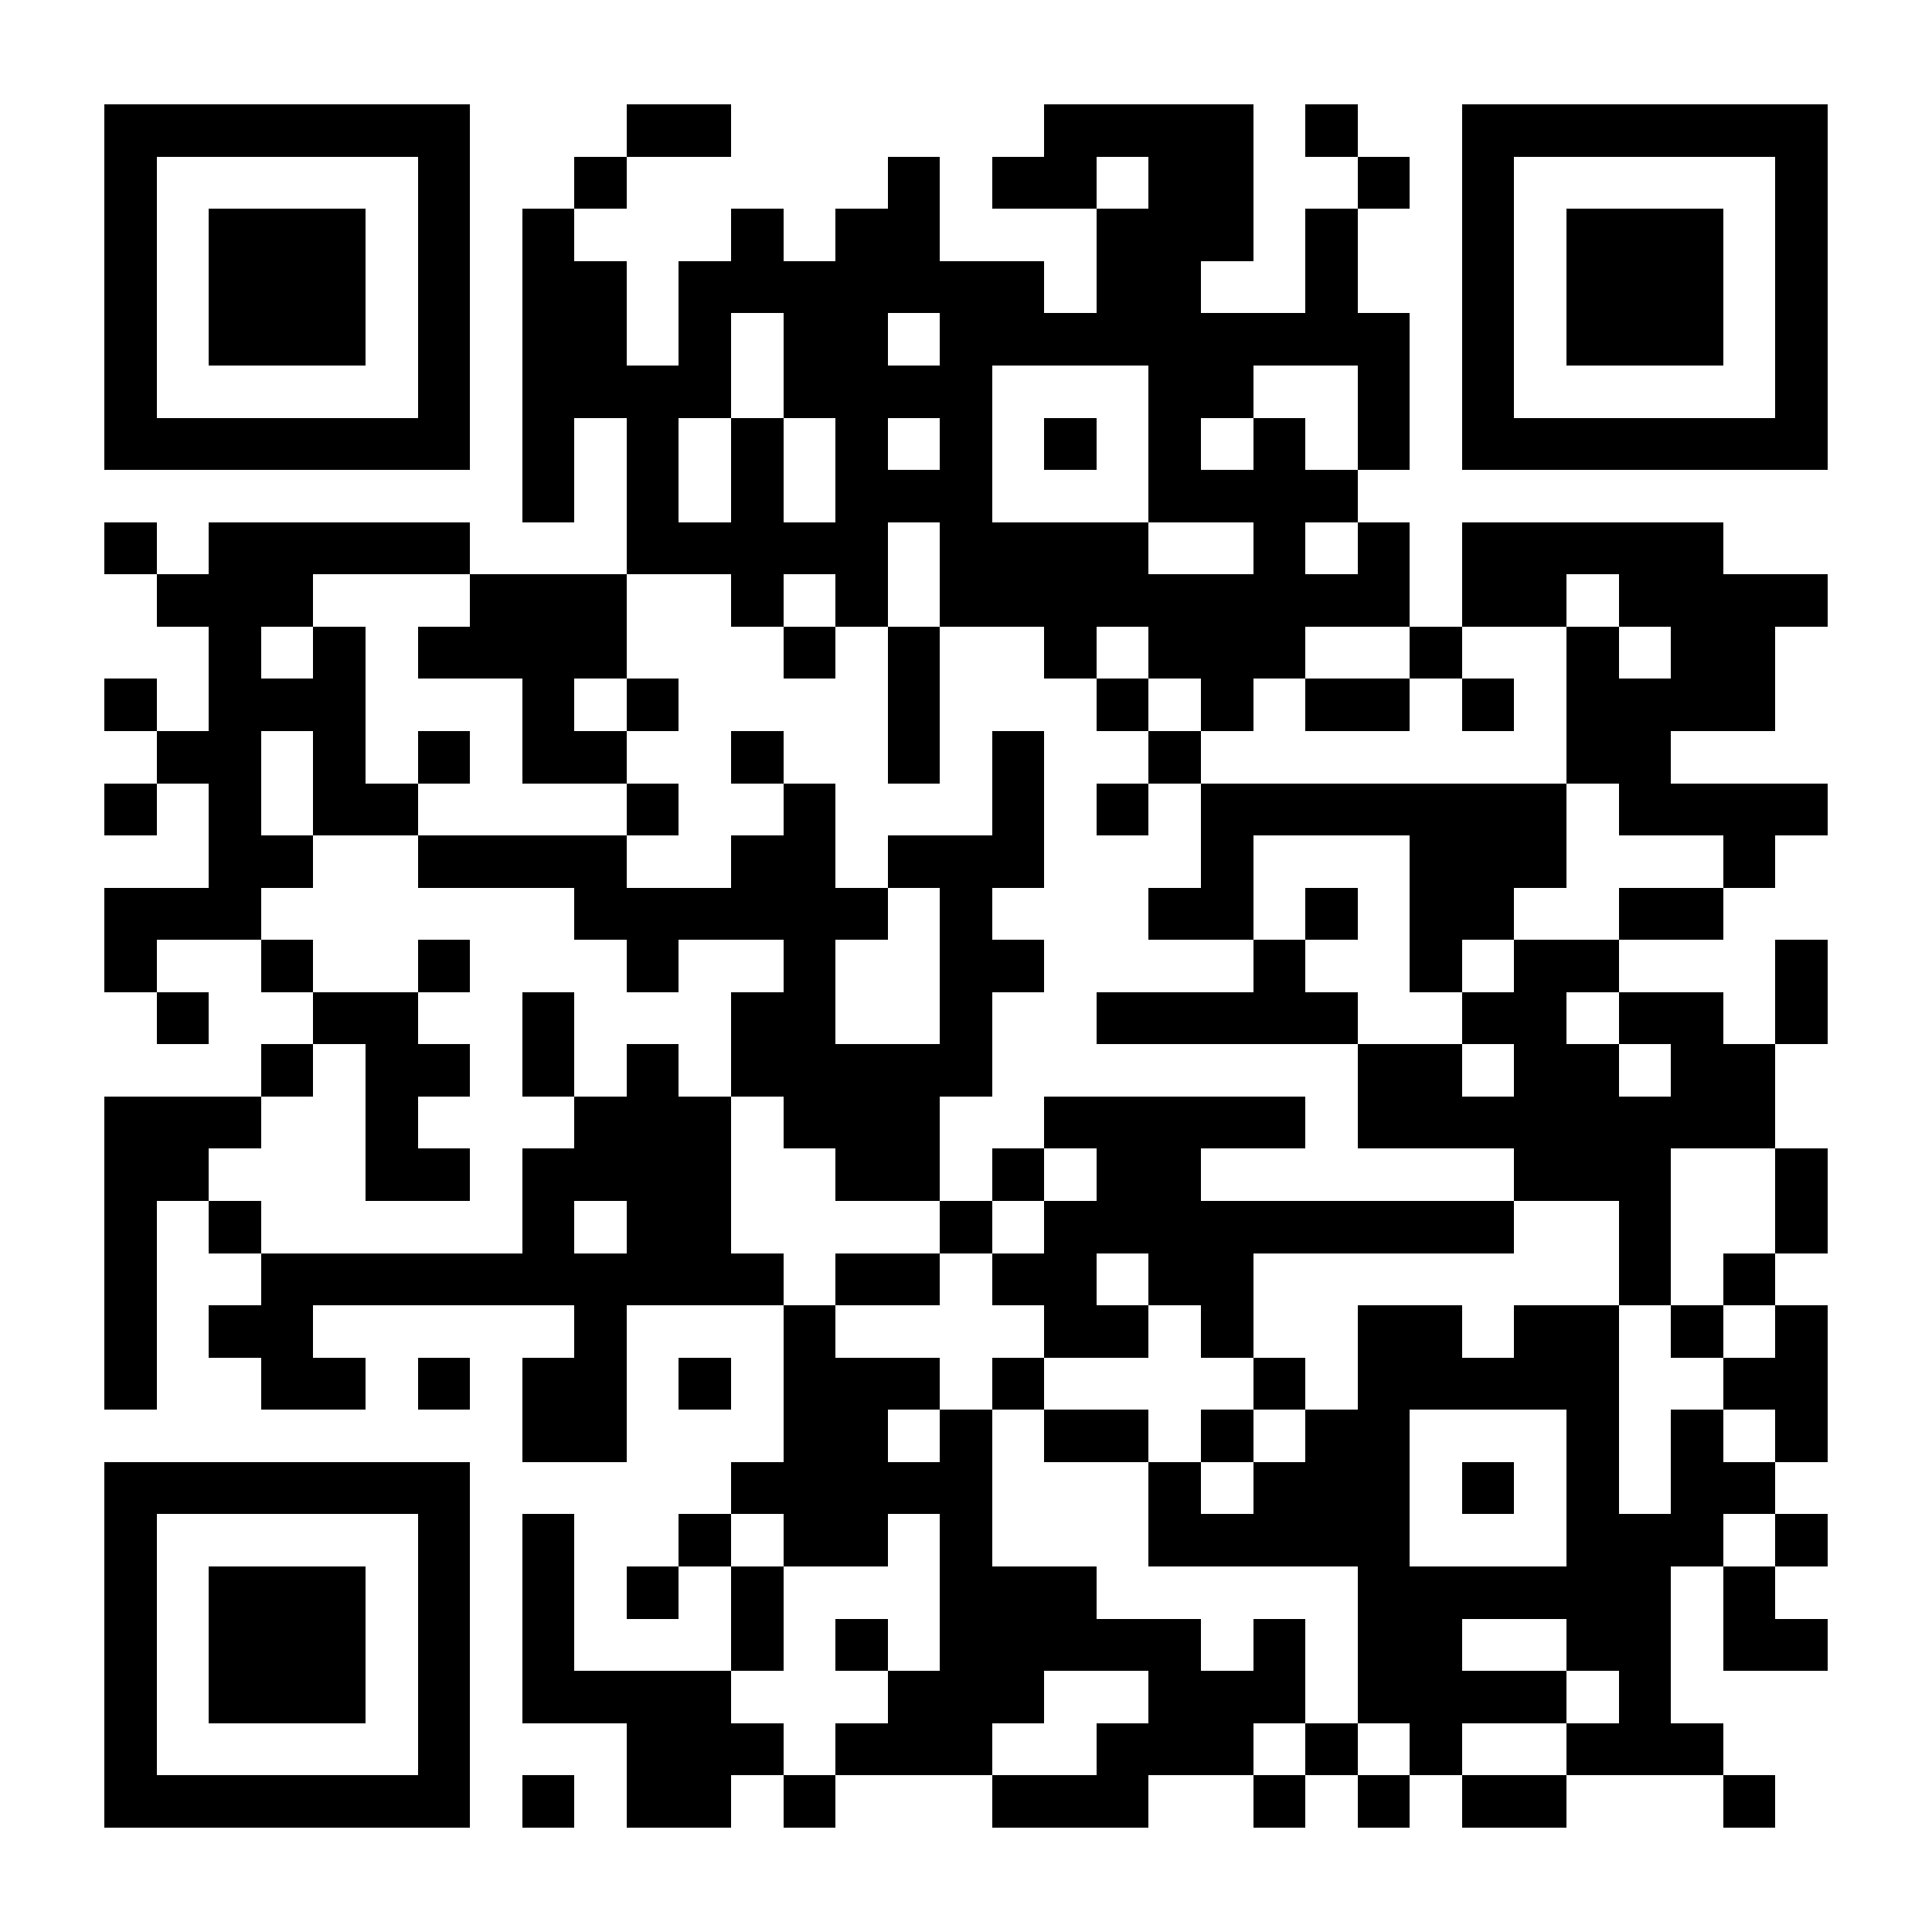
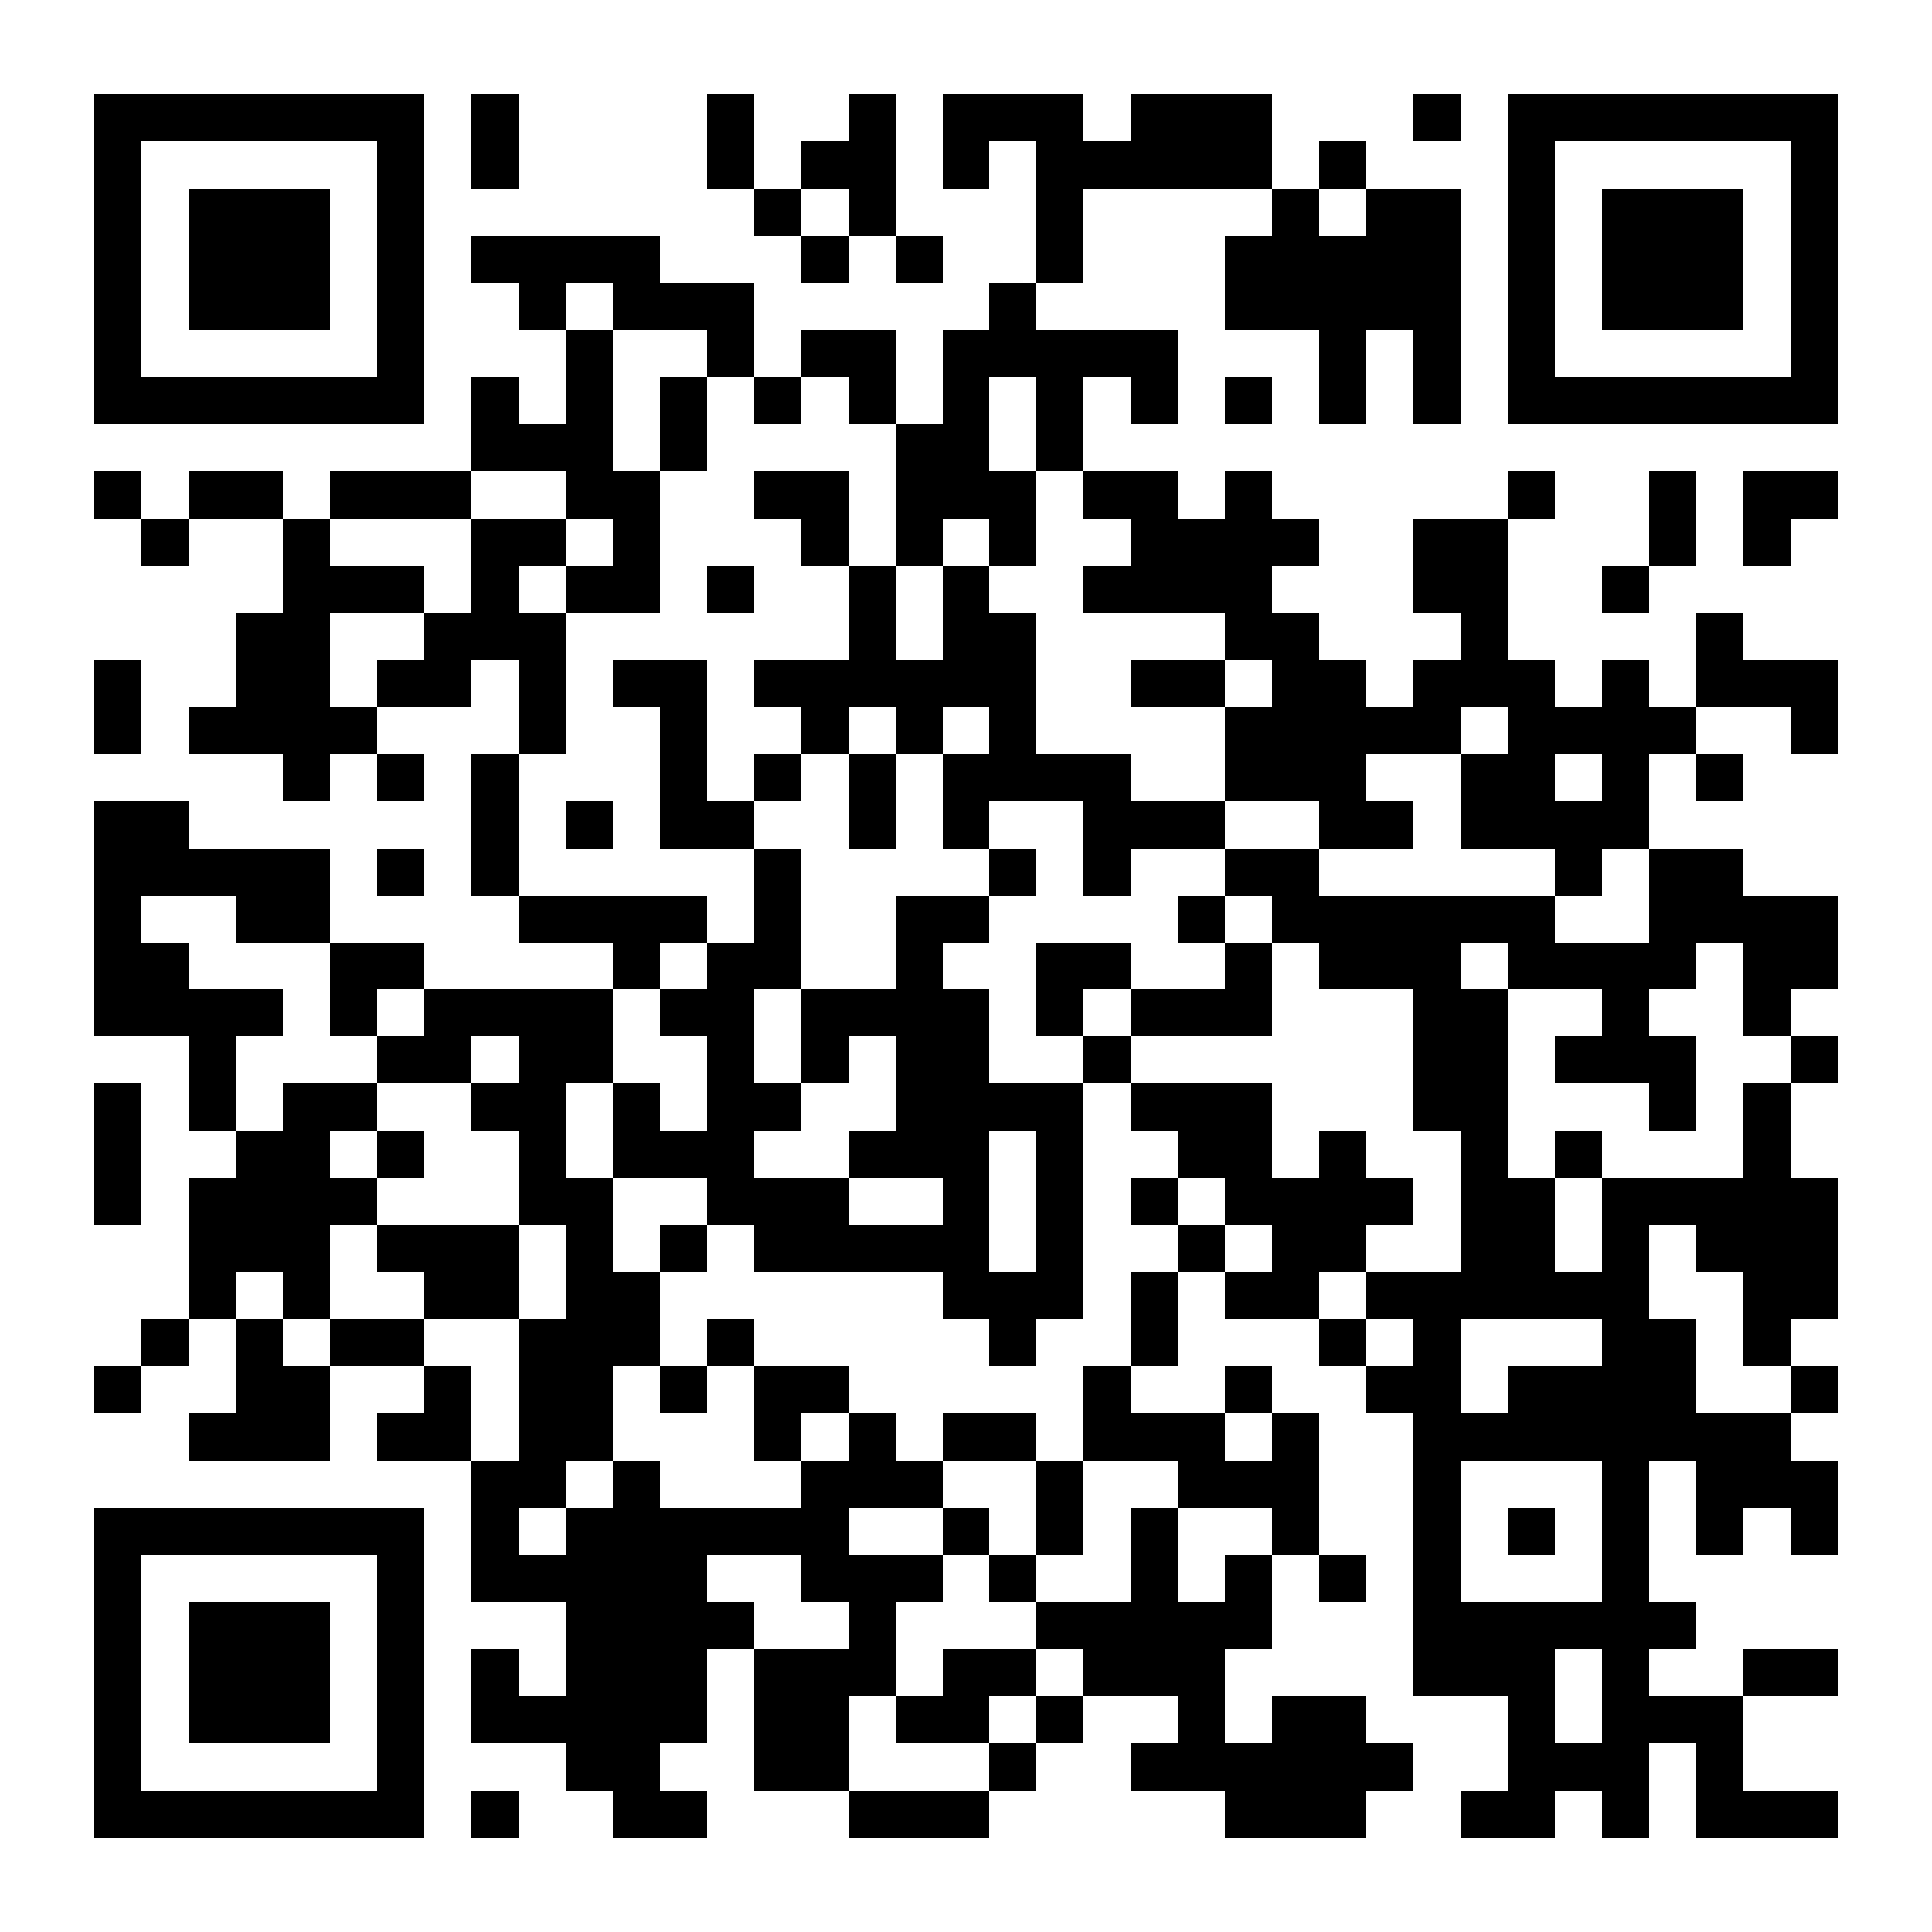
- <svg xmlns="http://www.w3.org/2000/svg" viewBox="0 0 37 37" shape-rendering="crispEdges">
-   <rect width="37" height="37" fill="#fff" />
-   <path d="M2,2h1v1h-1zM3,2h1v1h-1zM4,2h1v1h-1zM5,2h1v1h-1zM6,2h1v1h-1zM7,2h1v1h-1zM8,2h1v1h-1zM12,2h1v1h-1zM13,2h1v1h-1zM20,2h1v1h-1zM21,2h1v1h-1zM22,2h1v1h-1zM23,2h1v1h-1zM25,2h1v1h-1zM28,2h1v1h-1zM29,2h1v1h-1zM30,2h1v1h-1zM31,2h1v1h-1zM32,2h1v1h-1zM33,2h1v1h-1zM34,2h1v1h-1zM2,3h1v1h-1zM8,3h1v1h-1zM11,3h1v1h-1zM17,3h1v1h-1zM19,3h1v1h-1zM20,3h1v1h-1zM22,3h1v1h-1zM23,3h1v1h-1zM26,3h1v1h-1zM28,3h1v1h-1zM34,3h1v1h-1zM2,4h1v1h-1zM4,4h1v1h-1zM5,4h1v1h-1zM6,4h1v1h-1zM8,4h1v1h-1zM10,4h1v1h-1zM14,4h1v1h-1zM16,4h1v1h-1zM17,4h1v1h-1zM21,4h1v1h-1zM22,4h1v1h-1zM23,4h1v1h-1zM25,4h1v1h-1zM28,4h1v1h-1zM30,4h1v1h-1zM31,4h1v1h-1zM32,4h1v1h-1zM34,4h1v1h-1zM2,5h1v1h-1zM4,5h1v1h-1zM5,5h1v1h-1zM6,5h1v1h-1zM8,5h1v1h-1zM10,5h1v1h-1zM11,5h1v1h-1zM13,5h1v1h-1zM14,5h1v1h-1zM15,5h1v1h-1zM16,5h1v1h-1zM17,5h1v1h-1zM18,5h1v1h-1zM19,5h1v1h-1zM21,5h1v1h-1zM22,5h1v1h-1zM25,5h1v1h-1zM28,5h1v1h-1zM30,5h1v1h-1zM31,5h1v1h-1zM32,5h1v1h-1zM34,5h1v1h-1zM2,6h1v1h-1zM4,6h1v1h-1zM5,6h1v1h-1zM6,6h1v1h-1zM8,6h1v1h-1zM10,6h1v1h-1zM11,6h1v1h-1zM13,6h1v1h-1zM15,6h1v1h-1zM16,6h1v1h-1zM18,6h1v1h-1zM19,6h1v1h-1zM20,6h1v1h-1zM21,6h1v1h-1zM22,6h1v1h-1zM23,6h1v1h-1zM24,6h1v1h-1zM25,6h1v1h-1zM26,6h1v1h-1zM28,6h1v1h-1zM30,6h1v1h-1zM31,6h1v1h-1zM32,6h1v1h-1zM34,6h1v1h-1zM2,7h1v1h-1zM8,7h1v1h-1zM10,7h1v1h-1zM11,7h1v1h-1zM12,7h1v1h-1zM13,7h1v1h-1zM15,7h1v1h-1zM16,7h1v1h-1zM17,7h1v1h-1zM18,7h1v1h-1zM22,7h1v1h-1zM23,7h1v1h-1zM26,7h1v1h-1zM28,7h1v1h-1zM34,7h1v1h-1zM2,8h1v1h-1zM3,8h1v1h-1zM4,8h1v1h-1zM5,8h1v1h-1zM6,8h1v1h-1zM7,8h1v1h-1zM8,8h1v1h-1zM10,8h1v1h-1zM12,8h1v1h-1zM14,8h1v1h-1zM16,8h1v1h-1zM18,8h1v1h-1zM20,8h1v1h-1zM22,8h1v1h-1zM24,8h1v1h-1zM26,8h1v1h-1zM28,8h1v1h-1zM29,8h1v1h-1zM30,8h1v1h-1zM31,8h1v1h-1zM32,8h1v1h-1zM33,8h1v1h-1zM34,8h1v1h-1zM10,9h1v1h-1zM12,9h1v1h-1zM14,9h1v1h-1zM16,9h1v1h-1zM17,9h1v1h-1zM18,9h1v1h-1zM22,9h1v1h-1zM23,9h1v1h-1zM24,9h1v1h-1zM25,9h1v1h-1zM2,10h1v1h-1zM4,10h1v1h-1zM5,10h1v1h-1zM6,10h1v1h-1zM7,10h1v1h-1zM8,10h1v1h-1zM12,10h1v1h-1zM13,10h1v1h-1zM14,10h1v1h-1zM15,10h1v1h-1zM16,10h1v1h-1zM18,10h1v1h-1zM19,10h1v1h-1zM20,10h1v1h-1zM21,10h1v1h-1zM24,10h1v1h-1zM26,10h1v1h-1zM28,10h1v1h-1zM29,10h1v1h-1zM30,10h1v1h-1zM31,10h1v1h-1zM32,10h1v1h-1zM3,11h1v1h-1zM4,11h1v1h-1zM5,11h1v1h-1zM9,11h1v1h-1zM10,11h1v1h-1zM11,11h1v1h-1zM14,11h1v1h-1zM16,11h1v1h-1zM18,11h1v1h-1zM19,11h1v1h-1zM20,11h1v1h-1zM21,11h1v1h-1zM22,11h1v1h-1zM23,11h1v1h-1zM24,11h1v1h-1zM25,11h1v1h-1zM26,11h1v1h-1zM28,11h1v1h-1zM29,11h1v1h-1zM31,11h1v1h-1zM32,11h1v1h-1zM33,11h1v1h-1zM34,11h1v1h-1zM4,12h1v1h-1zM6,12h1v1h-1zM8,12h1v1h-1zM9,12h1v1h-1zM10,12h1v1h-1zM11,12h1v1h-1zM15,12h1v1h-1zM17,12h1v1h-1zM20,12h1v1h-1zM22,12h1v1h-1zM23,12h1v1h-1zM24,12h1v1h-1zM27,12h1v1h-1zM30,12h1v1h-1zM32,12h1v1h-1zM33,12h1v1h-1zM2,13h1v1h-1zM4,13h1v1h-1zM5,13h1v1h-1zM6,13h1v1h-1zM10,13h1v1h-1zM12,13h1v1h-1zM17,13h1v1h-1zM21,13h1v1h-1zM23,13h1v1h-1zM25,13h1v1h-1zM26,13h1v1h-1zM28,13h1v1h-1zM30,13h1v1h-1zM31,13h1v1h-1zM32,13h1v1h-1zM33,13h1v1h-1zM3,14h1v1h-1zM4,14h1v1h-1zM6,14h1v1h-1zM8,14h1v1h-1zM10,14h1v1h-1zM11,14h1v1h-1zM14,14h1v1h-1zM17,14h1v1h-1zM19,14h1v1h-1zM22,14h1v1h-1zM30,14h1v1h-1zM31,14h1v1h-1zM2,15h1v1h-1zM4,15h1v1h-1zM6,15h1v1h-1zM7,15h1v1h-1zM12,15h1v1h-1zM15,15h1v1h-1zM19,15h1v1h-1zM21,15h1v1h-1zM23,15h1v1h-1zM24,15h1v1h-1zM25,15h1v1h-1zM26,15h1v1h-1zM27,15h1v1h-1zM28,15h1v1h-1zM29,15h1v1h-1zM31,15h1v1h-1zM32,15h1v1h-1zM33,15h1v1h-1zM34,15h1v1h-1zM4,16h1v1h-1zM5,16h1v1h-1zM8,16h1v1h-1zM9,16h1v1h-1zM10,16h1v1h-1zM11,16h1v1h-1zM14,16h1v1h-1zM15,16h1v1h-1zM17,16h1v1h-1zM18,16h1v1h-1zM19,16h1v1h-1zM23,16h1v1h-1zM27,16h1v1h-1zM28,16h1v1h-1zM29,16h1v1h-1zM33,16h1v1h-1zM2,17h1v1h-1zM3,17h1v1h-1zM4,17h1v1h-1zM11,17h1v1h-1zM12,17h1v1h-1zM13,17h1v1h-1zM14,17h1v1h-1zM15,17h1v1h-1zM16,17h1v1h-1zM18,17h1v1h-1zM22,17h1v1h-1zM23,17h1v1h-1zM25,17h1v1h-1zM27,17h1v1h-1zM28,17h1v1h-1zM31,17h1v1h-1zM32,17h1v1h-1zM2,18h1v1h-1zM5,18h1v1h-1zM8,18h1v1h-1zM12,18h1v1h-1zM15,18h1v1h-1zM18,18h1v1h-1zM19,18h1v1h-1zM24,18h1v1h-1zM27,18h1v1h-1zM29,18h1v1h-1zM30,18h1v1h-1zM34,18h1v1h-1zM3,19h1v1h-1zM6,19h1v1h-1zM7,19h1v1h-1zM10,19h1v1h-1zM14,19h1v1h-1zM15,19h1v1h-1zM18,19h1v1h-1zM21,19h1v1h-1zM22,19h1v1h-1zM23,19h1v1h-1zM24,19h1v1h-1zM25,19h1v1h-1zM28,19h1v1h-1zM29,19h1v1h-1zM31,19h1v1h-1zM32,19h1v1h-1zM34,19h1v1h-1zM5,20h1v1h-1zM7,20h1v1h-1zM8,20h1v1h-1zM10,20h1v1h-1zM12,20h1v1h-1zM14,20h1v1h-1zM15,20h1v1h-1zM16,20h1v1h-1zM17,20h1v1h-1zM18,20h1v1h-1zM26,20h1v1h-1zM27,20h1v1h-1zM29,20h1v1h-1zM30,20h1v1h-1zM32,20h1v1h-1zM33,20h1v1h-1zM2,21h1v1h-1zM3,21h1v1h-1zM4,21h1v1h-1zM7,21h1v1h-1zM11,21h1v1h-1zM12,21h1v1h-1zM13,21h1v1h-1zM15,21h1v1h-1zM16,21h1v1h-1zM17,21h1v1h-1zM20,21h1v1h-1zM21,21h1v1h-1zM22,21h1v1h-1zM23,21h1v1h-1zM24,21h1v1h-1zM26,21h1v1h-1zM27,21h1v1h-1zM28,21h1v1h-1zM29,21h1v1h-1zM30,21h1v1h-1zM31,21h1v1h-1zM32,21h1v1h-1zM33,21h1v1h-1zM2,22h1v1h-1zM3,22h1v1h-1zM7,22h1v1h-1zM8,22h1v1h-1zM10,22h1v1h-1zM11,22h1v1h-1zM12,22h1v1h-1zM13,22h1v1h-1zM16,22h1v1h-1zM17,22h1v1h-1zM19,22h1v1h-1zM21,22h1v1h-1zM22,22h1v1h-1zM29,22h1v1h-1zM30,22h1v1h-1zM31,22h1v1h-1zM34,22h1v1h-1zM2,23h1v1h-1zM4,23h1v1h-1zM10,23h1v1h-1zM12,23h1v1h-1zM13,23h1v1h-1zM18,23h1v1h-1zM20,23h1v1h-1zM21,23h1v1h-1zM22,23h1v1h-1zM23,23h1v1h-1zM24,23h1v1h-1zM25,23h1v1h-1zM26,23h1v1h-1zM27,23h1v1h-1zM28,23h1v1h-1zM31,23h1v1h-1zM34,23h1v1h-1zM2,24h1v1h-1zM5,24h1v1h-1zM6,24h1v1h-1zM7,24h1v1h-1zM8,24h1v1h-1zM9,24h1v1h-1zM10,24h1v1h-1zM11,24h1v1h-1zM12,24h1v1h-1zM13,24h1v1h-1zM14,24h1v1h-1zM16,24h1v1h-1zM17,24h1v1h-1zM19,24h1v1h-1zM20,24h1v1h-1zM22,24h1v1h-1zM23,24h1v1h-1zM31,24h1v1h-1zM33,24h1v1h-1zM2,25h1v1h-1zM4,25h1v1h-1zM5,25h1v1h-1zM11,25h1v1h-1zM15,25h1v1h-1zM20,25h1v1h-1zM21,25h1v1h-1zM23,25h1v1h-1zM26,25h1v1h-1zM27,25h1v1h-1zM29,25h1v1h-1zM30,25h1v1h-1zM32,25h1v1h-1zM34,25h1v1h-1zM2,26h1v1h-1zM5,26h1v1h-1zM6,26h1v1h-1zM8,26h1v1h-1zM10,26h1v1h-1zM11,26h1v1h-1zM13,26h1v1h-1zM15,26h1v1h-1zM16,26h1v1h-1zM17,26h1v1h-1zM19,26h1v1h-1zM24,26h1v1h-1zM26,26h1v1h-1zM27,26h1v1h-1zM28,26h1v1h-1zM29,26h1v1h-1zM30,26h1v1h-1zM33,26h1v1h-1zM34,26h1v1h-1zM10,27h1v1h-1zM11,27h1v1h-1zM15,27h1v1h-1zM16,27h1v1h-1zM18,27h1v1h-1zM20,27h1v1h-1zM21,27h1v1h-1zM23,27h1v1h-1zM25,27h1v1h-1zM26,27h1v1h-1zM30,27h1v1h-1zM32,27h1v1h-1zM34,27h1v1h-1zM2,28h1v1h-1zM3,28h1v1h-1zM4,28h1v1h-1zM5,28h1v1h-1zM6,28h1v1h-1zM7,28h1v1h-1zM8,28h1v1h-1zM14,28h1v1h-1zM15,28h1v1h-1zM16,28h1v1h-1zM17,28h1v1h-1zM18,28h1v1h-1zM22,28h1v1h-1zM24,28h1v1h-1zM25,28h1v1h-1zM26,28h1v1h-1zM28,28h1v1h-1zM30,28h1v1h-1zM32,28h1v1h-1zM33,28h1v1h-1zM2,29h1v1h-1zM8,29h1v1h-1zM10,29h1v1h-1zM13,29h1v1h-1zM15,29h1v1h-1zM16,29h1v1h-1zM18,29h1v1h-1zM22,29h1v1h-1zM23,29h1v1h-1zM24,29h1v1h-1zM25,29h1v1h-1zM26,29h1v1h-1zM30,29h1v1h-1zM31,29h1v1h-1zM32,29h1v1h-1zM34,29h1v1h-1zM2,30h1v1h-1zM4,30h1v1h-1zM5,30h1v1h-1zM6,30h1v1h-1zM8,30h1v1h-1zM10,30h1v1h-1zM12,30h1v1h-1zM14,30h1v1h-1zM18,30h1v1h-1zM19,30h1v1h-1zM20,30h1v1h-1zM26,30h1v1h-1zM27,30h1v1h-1zM28,30h1v1h-1zM29,30h1v1h-1zM30,30h1v1h-1zM31,30h1v1h-1zM33,30h1v1h-1zM2,31h1v1h-1zM4,31h1v1h-1zM5,31h1v1h-1zM6,31h1v1h-1zM8,31h1v1h-1zM10,31h1v1h-1zM14,31h1v1h-1zM16,31h1v1h-1zM18,31h1v1h-1zM19,31h1v1h-1zM20,31h1v1h-1zM21,31h1v1h-1zM22,31h1v1h-1zM24,31h1v1h-1zM26,31h1v1h-1zM27,31h1v1h-1zM30,31h1v1h-1zM31,31h1v1h-1zM33,31h1v1h-1zM34,31h1v1h-1zM2,32h1v1h-1zM4,32h1v1h-1zM5,32h1v1h-1zM6,32h1v1h-1zM8,32h1v1h-1zM10,32h1v1h-1zM11,32h1v1h-1zM12,32h1v1h-1zM13,32h1v1h-1zM17,32h1v1h-1zM18,32h1v1h-1zM19,32h1v1h-1zM22,32h1v1h-1zM23,32h1v1h-1zM24,32h1v1h-1zM26,32h1v1h-1zM27,32h1v1h-1zM28,32h1v1h-1zM29,32h1v1h-1zM31,32h1v1h-1zM2,33h1v1h-1zM8,33h1v1h-1zM12,33h1v1h-1zM13,33h1v1h-1zM14,33h1v1h-1zM16,33h1v1h-1zM17,33h1v1h-1zM18,33h1v1h-1zM21,33h1v1h-1zM22,33h1v1h-1zM23,33h1v1h-1zM25,33h1v1h-1zM27,33h1v1h-1zM30,33h1v1h-1zM31,33h1v1h-1zM32,33h1v1h-1zM2,34h1v1h-1zM3,34h1v1h-1zM4,34h1v1h-1zM5,34h1v1h-1zM6,34h1v1h-1zM7,34h1v1h-1zM8,34h1v1h-1zM10,34h1v1h-1zM12,34h1v1h-1zM13,34h1v1h-1zM15,34h1v1h-1zM19,34h1v1h-1zM20,34h1v1h-1zM21,34h1v1h-1zM24,34h1v1h-1zM26,34h1v1h-1zM28,34h1v1h-1zM29,34h1v1h-1zM33,34h1v1h-1z" fill="#000" />
+ <svg xmlns="http://www.w3.org/2000/svg" viewBox="0 0 41 41" shape-rendering="crispEdges">
+   <rect width="41" height="41" fill="#fff" />
+   <path d="M2,2h1v1h-1zM3,2h1v1h-1zM4,2h1v1h-1zM5,2h1v1h-1zM6,2h1v1h-1zM7,2h1v1h-1zM8,2h1v1h-1zM10,2h1v1h-1zM15,2h1v1h-1zM18,2h1v1h-1zM20,2h1v1h-1zM21,2h1v1h-1zM22,2h1v1h-1zM24,2h1v1h-1zM25,2h1v1h-1zM26,2h1v1h-1zM30,2h1v1h-1zM32,2h1v1h-1zM33,2h1v1h-1zM34,2h1v1h-1zM35,2h1v1h-1zM36,2h1v1h-1zM37,2h1v1h-1zM38,2h1v1h-1zM2,3h1v1h-1zM8,3h1v1h-1zM10,3h1v1h-1zM15,3h1v1h-1zM17,3h1v1h-1zM18,3h1v1h-1zM20,3h1v1h-1zM22,3h1v1h-1zM23,3h1v1h-1zM24,3h1v1h-1zM25,3h1v1h-1zM26,3h1v1h-1zM28,3h1v1h-1zM32,3h1v1h-1zM38,3h1v1h-1zM2,4h1v1h-1zM4,4h1v1h-1zM5,4h1v1h-1zM6,4h1v1h-1zM8,4h1v1h-1zM16,4h1v1h-1zM18,4h1v1h-1zM22,4h1v1h-1zM27,4h1v1h-1zM29,4h1v1h-1zM30,4h1v1h-1zM32,4h1v1h-1zM34,4h1v1h-1zM35,4h1v1h-1zM36,4h1v1h-1zM38,4h1v1h-1zM2,5h1v1h-1zM4,5h1v1h-1zM5,5h1v1h-1zM6,5h1v1h-1zM8,5h1v1h-1zM10,5h1v1h-1zM11,5h1v1h-1zM12,5h1v1h-1zM13,5h1v1h-1zM17,5h1v1h-1zM19,5h1v1h-1zM22,5h1v1h-1zM26,5h1v1h-1zM27,5h1v1h-1zM28,5h1v1h-1zM29,5h1v1h-1zM30,5h1v1h-1zM32,5h1v1h-1zM34,5h1v1h-1zM35,5h1v1h-1zM36,5h1v1h-1zM38,5h1v1h-1zM2,6h1v1h-1zM4,6h1v1h-1zM5,6h1v1h-1zM6,6h1v1h-1zM8,6h1v1h-1zM11,6h1v1h-1zM13,6h1v1h-1zM14,6h1v1h-1zM15,6h1v1h-1zM21,6h1v1h-1zM26,6h1v1h-1zM27,6h1v1h-1zM28,6h1v1h-1zM29,6h1v1h-1zM30,6h1v1h-1zM32,6h1v1h-1zM34,6h1v1h-1zM35,6h1v1h-1zM36,6h1v1h-1zM38,6h1v1h-1zM2,7h1v1h-1zM8,7h1v1h-1zM12,7h1v1h-1zM15,7h1v1h-1zM17,7h1v1h-1zM18,7h1v1h-1zM20,7h1v1h-1zM21,7h1v1h-1zM22,7h1v1h-1zM23,7h1v1h-1zM24,7h1v1h-1zM28,7h1v1h-1zM30,7h1v1h-1zM32,7h1v1h-1zM38,7h1v1h-1zM2,8h1v1h-1zM3,8h1v1h-1zM4,8h1v1h-1zM5,8h1v1h-1zM6,8h1v1h-1zM7,8h1v1h-1zM8,8h1v1h-1zM10,8h1v1h-1zM12,8h1v1h-1zM14,8h1v1h-1zM16,8h1v1h-1zM18,8h1v1h-1zM20,8h1v1h-1zM22,8h1v1h-1zM24,8h1v1h-1zM26,8h1v1h-1zM28,8h1v1h-1zM30,8h1v1h-1zM32,8h1v1h-1zM33,8h1v1h-1zM34,8h1v1h-1zM35,8h1v1h-1zM36,8h1v1h-1zM37,8h1v1h-1zM38,8h1v1h-1zM10,9h1v1h-1zM11,9h1v1h-1zM12,9h1v1h-1zM14,9h1v1h-1zM19,9h1v1h-1zM20,9h1v1h-1zM22,9h1v1h-1zM2,10h1v1h-1zM4,10h1v1h-1zM5,10h1v1h-1zM7,10h1v1h-1zM8,10h1v1h-1zM9,10h1v1h-1zM12,10h1v1h-1zM13,10h1v1h-1zM16,10h1v1h-1zM17,10h1v1h-1zM19,10h1v1h-1zM20,10h1v1h-1zM21,10h1v1h-1zM23,10h1v1h-1zM24,10h1v1h-1zM26,10h1v1h-1zM32,10h1v1h-1zM35,10h1v1h-1zM37,10h1v1h-1zM38,10h1v1h-1zM3,11h1v1h-1zM6,11h1v1h-1zM10,11h1v1h-1zM11,11h1v1h-1zM13,11h1v1h-1zM17,11h1v1h-1zM19,11h1v1h-1zM21,11h1v1h-1zM24,11h1v1h-1zM25,11h1v1h-1zM26,11h1v1h-1zM27,11h1v1h-1zM30,11h1v1h-1zM31,11h1v1h-1zM35,11h1v1h-1zM37,11h1v1h-1zM6,12h1v1h-1zM7,12h1v1h-1zM8,12h1v1h-1zM10,12h1v1h-1zM12,12h1v1h-1zM13,12h1v1h-1zM15,12h1v1h-1zM18,12h1v1h-1zM20,12h1v1h-1zM23,12h1v1h-1zM24,12h1v1h-1zM25,12h1v1h-1zM26,12h1v1h-1zM30,12h1v1h-1zM31,12h1v1h-1zM34,12h1v1h-1zM5,13h1v1h-1zM6,13h1v1h-1zM9,13h1v1h-1zM10,13h1v1h-1zM11,13h1v1h-1zM18,13h1v1h-1zM20,13h1v1h-1zM21,13h1v1h-1zM26,13h1v1h-1zM27,13h1v1h-1zM31,13h1v1h-1zM36,13h1v1h-1zM2,14h1v1h-1zM5,14h1v1h-1zM6,14h1v1h-1zM8,14h1v1h-1zM9,14h1v1h-1zM11,14h1v1h-1zM13,14h1v1h-1zM14,14h1v1h-1zM16,14h1v1h-1zM17,14h1v1h-1zM18,14h1v1h-1zM19,14h1v1h-1zM20,14h1v1h-1zM21,14h1v1h-1zM24,14h1v1h-1zM25,14h1v1h-1zM27,14h1v1h-1zM28,14h1v1h-1zM30,14h1v1h-1zM31,14h1v1h-1zM32,14h1v1h-1zM34,14h1v1h-1zM36,14h1v1h-1zM37,14h1v1h-1zM38,14h1v1h-1zM2,15h1v1h-1zM4,15h1v1h-1zM5,15h1v1h-1zM6,15h1v1h-1zM7,15h1v1h-1zM11,15h1v1h-1zM14,15h1v1h-1zM17,15h1v1h-1zM19,15h1v1h-1zM21,15h1v1h-1zM26,15h1v1h-1zM27,15h1v1h-1zM28,15h1v1h-1zM29,15h1v1h-1zM30,15h1v1h-1zM32,15h1v1h-1zM33,15h1v1h-1zM34,15h1v1h-1zM35,15h1v1h-1zM38,15h1v1h-1zM6,16h1v1h-1zM8,16h1v1h-1zM10,16h1v1h-1zM14,16h1v1h-1zM16,16h1v1h-1zM18,16h1v1h-1zM20,16h1v1h-1zM21,16h1v1h-1zM22,16h1v1h-1zM23,16h1v1h-1zM26,16h1v1h-1zM27,16h1v1h-1zM28,16h1v1h-1zM31,16h1v1h-1zM32,16h1v1h-1zM34,16h1v1h-1zM36,16h1v1h-1zM2,17h1v1h-1zM3,17h1v1h-1zM10,17h1v1h-1zM12,17h1v1h-1zM14,17h1v1h-1zM15,17h1v1h-1zM18,17h1v1h-1zM20,17h1v1h-1zM23,17h1v1h-1zM24,17h1v1h-1zM25,17h1v1h-1zM28,17h1v1h-1zM29,17h1v1h-1zM31,17h1v1h-1zM32,17h1v1h-1zM33,17h1v1h-1zM34,17h1v1h-1zM2,18h1v1h-1zM3,18h1v1h-1zM4,18h1v1h-1zM5,18h1v1h-1zM6,18h1v1h-1zM8,18h1v1h-1zM10,18h1v1h-1zM16,18h1v1h-1zM21,18h1v1h-1zM23,18h1v1h-1zM26,18h1v1h-1zM27,18h1v1h-1zM33,18h1v1h-1zM35,18h1v1h-1zM36,18h1v1h-1zM2,19h1v1h-1zM5,19h1v1h-1zM6,19h1v1h-1zM11,19h1v1h-1zM12,19h1v1h-1zM13,19h1v1h-1zM14,19h1v1h-1zM16,19h1v1h-1zM19,19h1v1h-1zM20,19h1v1h-1zM25,19h1v1h-1zM27,19h1v1h-1zM28,19h1v1h-1zM29,19h1v1h-1zM30,19h1v1h-1zM31,19h1v1h-1zM32,19h1v1h-1zM35,19h1v1h-1zM36,19h1v1h-1zM37,19h1v1h-1zM38,19h1v1h-1zM2,20h1v1h-1zM3,20h1v1h-1zM7,20h1v1h-1zM8,20h1v1h-1zM13,20h1v1h-1zM15,20h1v1h-1zM16,20h1v1h-1zM19,20h1v1h-1zM22,20h1v1h-1zM23,20h1v1h-1zM26,20h1v1h-1zM28,20h1v1h-1zM29,20h1v1h-1zM30,20h1v1h-1zM32,20h1v1h-1zM33,20h1v1h-1zM34,20h1v1h-1zM35,20h1v1h-1zM37,20h1v1h-1zM38,20h1v1h-1zM2,21h1v1h-1zM3,21h1v1h-1zM4,21h1v1h-1zM5,21h1v1h-1zM7,21h1v1h-1zM9,21h1v1h-1zM10,21h1v1h-1zM11,21h1v1h-1zM12,21h1v1h-1zM14,21h1v1h-1zM15,21h1v1h-1zM17,21h1v1h-1zM18,21h1v1h-1zM19,21h1v1h-1zM20,21h1v1h-1zM22,21h1v1h-1zM24,21h1v1h-1zM25,21h1v1h-1zM26,21h1v1h-1zM30,21h1v1h-1zM31,21h1v1h-1zM34,21h1v1h-1zM37,21h1v1h-1zM4,22h1v1h-1zM8,22h1v1h-1zM9,22h1v1h-1zM11,22h1v1h-1zM12,22h1v1h-1zM15,22h1v1h-1zM17,22h1v1h-1zM19,22h1v1h-1zM20,22h1v1h-1zM23,22h1v1h-1zM30,22h1v1h-1zM31,22h1v1h-1zM33,22h1v1h-1zM34,22h1v1h-1zM35,22h1v1h-1zM38,22h1v1h-1zM2,23h1v1h-1zM4,23h1v1h-1zM6,23h1v1h-1zM7,23h1v1h-1zM10,23h1v1h-1zM11,23h1v1h-1zM13,23h1v1h-1zM15,23h1v1h-1zM16,23h1v1h-1zM19,23h1v1h-1zM20,23h1v1h-1zM21,23h1v1h-1zM22,23h1v1h-1zM24,23h1v1h-1zM25,23h1v1h-1zM26,23h1v1h-1zM30,23h1v1h-1zM31,23h1v1h-1zM35,23h1v1h-1zM37,23h1v1h-1zM2,24h1v1h-1zM5,24h1v1h-1zM6,24h1v1h-1zM8,24h1v1h-1zM11,24h1v1h-1zM13,24h1v1h-1zM14,24h1v1h-1zM15,24h1v1h-1zM18,24h1v1h-1zM19,24h1v1h-1zM20,24h1v1h-1zM22,24h1v1h-1zM25,24h1v1h-1zM26,24h1v1h-1zM28,24h1v1h-1zM31,24h1v1h-1zM33,24h1v1h-1zM37,24h1v1h-1zM2,25h1v1h-1zM4,25h1v1h-1zM5,25h1v1h-1zM6,25h1v1h-1zM7,25h1v1h-1zM11,25h1v1h-1zM12,25h1v1h-1zM15,25h1v1h-1zM16,25h1v1h-1zM17,25h1v1h-1zM20,25h1v1h-1zM22,25h1v1h-1zM24,25h1v1h-1zM26,25h1v1h-1zM27,25h1v1h-1zM28,25h1v1h-1zM29,25h1v1h-1zM31,25h1v1h-1zM32,25h1v1h-1zM34,25h1v1h-1zM35,25h1v1h-1zM36,25h1v1h-1zM37,25h1v1h-1zM38,25h1v1h-1zM4,26h1v1h-1zM5,26h1v1h-1zM6,26h1v1h-1zM8,26h1v1h-1zM9,26h1v1h-1zM10,26h1v1h-1zM12,26h1v1h-1zM14,26h1v1h-1zM16,26h1v1h-1zM17,26h1v1h-1zM18,26h1v1h-1zM19,26h1v1h-1zM20,26h1v1h-1zM22,26h1v1h-1zM25,26h1v1h-1zM27,26h1v1h-1zM28,26h1v1h-1zM31,26h1v1h-1zM32,26h1v1h-1zM34,26h1v1h-1zM36,26h1v1h-1zM37,26h1v1h-1zM38,26h1v1h-1zM4,27h1v1h-1zM6,27h1v1h-1zM9,27h1v1h-1zM10,27h1v1h-1zM12,27h1v1h-1zM13,27h1v1h-1zM20,27h1v1h-1zM21,27h1v1h-1zM22,27h1v1h-1zM24,27h1v1h-1zM26,27h1v1h-1zM27,27h1v1h-1zM29,27h1v1h-1zM30,27h1v1h-1zM31,27h1v1h-1zM32,27h1v1h-1zM33,27h1v1h-1zM34,27h1v1h-1zM37,27h1v1h-1zM38,27h1v1h-1zM3,28h1v1h-1zM5,28h1v1h-1zM7,28h1v1h-1zM8,28h1v1h-1zM11,28h1v1h-1zM12,28h1v1h-1zM13,28h1v1h-1zM15,28h1v1h-1zM21,28h1v1h-1zM24,28h1v1h-1zM28,28h1v1h-1zM30,28h1v1h-1zM34,28h1v1h-1zM35,28h1v1h-1zM37,28h1v1h-1zM2,29h1v1h-1zM5,29h1v1h-1zM6,29h1v1h-1zM9,29h1v1h-1zM11,29h1v1h-1zM12,29h1v1h-1zM14,29h1v1h-1zM16,29h1v1h-1zM17,29h1v1h-1zM23,29h1v1h-1zM26,29h1v1h-1zM29,29h1v1h-1zM30,29h1v1h-1zM32,29h1v1h-1zM33,29h1v1h-1zM34,29h1v1h-1zM35,29h1v1h-1zM38,29h1v1h-1zM4,30h1v1h-1zM5,30h1v1h-1zM6,30h1v1h-1zM8,30h1v1h-1zM9,30h1v1h-1zM11,30h1v1h-1zM12,30h1v1h-1zM16,30h1v1h-1zM18,30h1v1h-1zM20,30h1v1h-1zM21,30h1v1h-1zM23,30h1v1h-1zM24,30h1v1h-1zM25,30h1v1h-1zM27,30h1v1h-1zM30,30h1v1h-1zM31,30h1v1h-1zM32,30h1v1h-1zM33,30h1v1h-1zM34,30h1v1h-1zM35,30h1v1h-1zM36,30h1v1h-1zM37,30h1v1h-1zM10,31h1v1h-1zM11,31h1v1h-1zM13,31h1v1h-1zM17,31h1v1h-1zM18,31h1v1h-1zM19,31h1v1h-1zM22,31h1v1h-1zM25,31h1v1h-1zM26,31h1v1h-1zM27,31h1v1h-1zM30,31h1v1h-1zM34,31h1v1h-1zM36,31h1v1h-1zM37,31h1v1h-1zM38,31h1v1h-1zM2,32h1v1h-1zM3,32h1v1h-1zM4,32h1v1h-1zM5,32h1v1h-1zM6,32h1v1h-1zM7,32h1v1h-1zM8,32h1v1h-1zM10,32h1v1h-1zM12,32h1v1h-1zM13,32h1v1h-1zM14,32h1v1h-1zM15,32h1v1h-1zM16,32h1v1h-1zM17,32h1v1h-1zM20,32h1v1h-1zM22,32h1v1h-1zM24,32h1v1h-1zM27,32h1v1h-1zM30,32h1v1h-1zM32,32h1v1h-1zM34,32h1v1h-1zM36,32h1v1h-1zM38,32h1v1h-1zM2,33h1v1h-1zM8,33h1v1h-1zM10,33h1v1h-1zM11,33h1v1h-1zM12,33h1v1h-1zM13,33h1v1h-1zM14,33h1v1h-1zM17,33h1v1h-1zM18,33h1v1h-1zM19,33h1v1h-1zM21,33h1v1h-1zM24,33h1v1h-1zM26,33h1v1h-1zM28,33h1v1h-1zM30,33h1v1h-1zM34,33h1v1h-1zM2,34h1v1h-1zM4,34h1v1h-1zM5,34h1v1h-1zM6,34h1v1h-1zM8,34h1v1h-1zM12,34h1v1h-1zM13,34h1v1h-1zM14,34h1v1h-1zM15,34h1v1h-1zM18,34h1v1h-1zM22,34h1v1h-1zM23,34h1v1h-1zM24,34h1v1h-1zM25,34h1v1h-1zM26,34h1v1h-1zM30,34h1v1h-1zM31,34h1v1h-1zM32,34h1v1h-1zM33,34h1v1h-1zM34,34h1v1h-1zM35,34h1v1h-1zM2,35h1v1h-1zM4,35h1v1h-1zM5,35h1v1h-1zM6,35h1v1h-1zM8,35h1v1h-1zM10,35h1v1h-1zM12,35h1v1h-1zM13,35h1v1h-1zM14,35h1v1h-1zM16,35h1v1h-1zM17,35h1v1h-1zM18,35h1v1h-1zM20,35h1v1h-1zM21,35h1v1h-1zM23,35h1v1h-1zM24,35h1v1h-1zM25,35h1v1h-1zM30,35h1v1h-1zM31,35h1v1h-1zM32,35h1v1h-1zM34,35h1v1h-1zM37,35h1v1h-1zM38,35h1v1h-1zM2,36h1v1h-1zM4,36h1v1h-1zM5,36h1v1h-1zM6,36h1v1h-1zM8,36h1v1h-1zM10,36h1v1h-1zM11,36h1v1h-1zM12,36h1v1h-1zM13,36h1v1h-1zM14,36h1v1h-1zM16,36h1v1h-1zM17,36h1v1h-1zM19,36h1v1h-1zM20,36h1v1h-1zM22,36h1v1h-1zM25,36h1v1h-1zM27,36h1v1h-1zM28,36h1v1h-1zM32,36h1v1h-1zM34,36h1v1h-1zM35,36h1v1h-1zM36,36h1v1h-1zM2,37h1v1h-1zM8,37h1v1h-1zM12,37h1v1h-1zM13,37h1v1h-1zM16,37h1v1h-1zM17,37h1v1h-1zM21,37h1v1h-1zM24,37h1v1h-1zM25,37h1v1h-1zM26,37h1v1h-1zM27,37h1v1h-1zM28,37h1v1h-1zM29,37h1v1h-1zM32,37h1v1h-1zM33,37h1v1h-1zM34,37h1v1h-1zM36,37h1v1h-1zM2,38h1v1h-1zM3,38h1v1h-1zM4,38h1v1h-1zM5,38h1v1h-1zM6,38h1v1h-1zM7,38h1v1h-1zM8,38h1v1h-1zM10,38h1v1h-1zM13,38h1v1h-1zM14,38h1v1h-1zM18,38h1v1h-1zM19,38h1v1h-1zM20,38h1v1h-1zM26,38h1v1h-1zM27,38h1v1h-1zM28,38h1v1h-1zM31,38h1v1h-1zM32,38h1v1h-1zM34,38h1v1h-1zM36,38h1v1h-1zM37,38h1v1h-1zM38,38h1v1h-1z" fill="#000" />
</svg>
